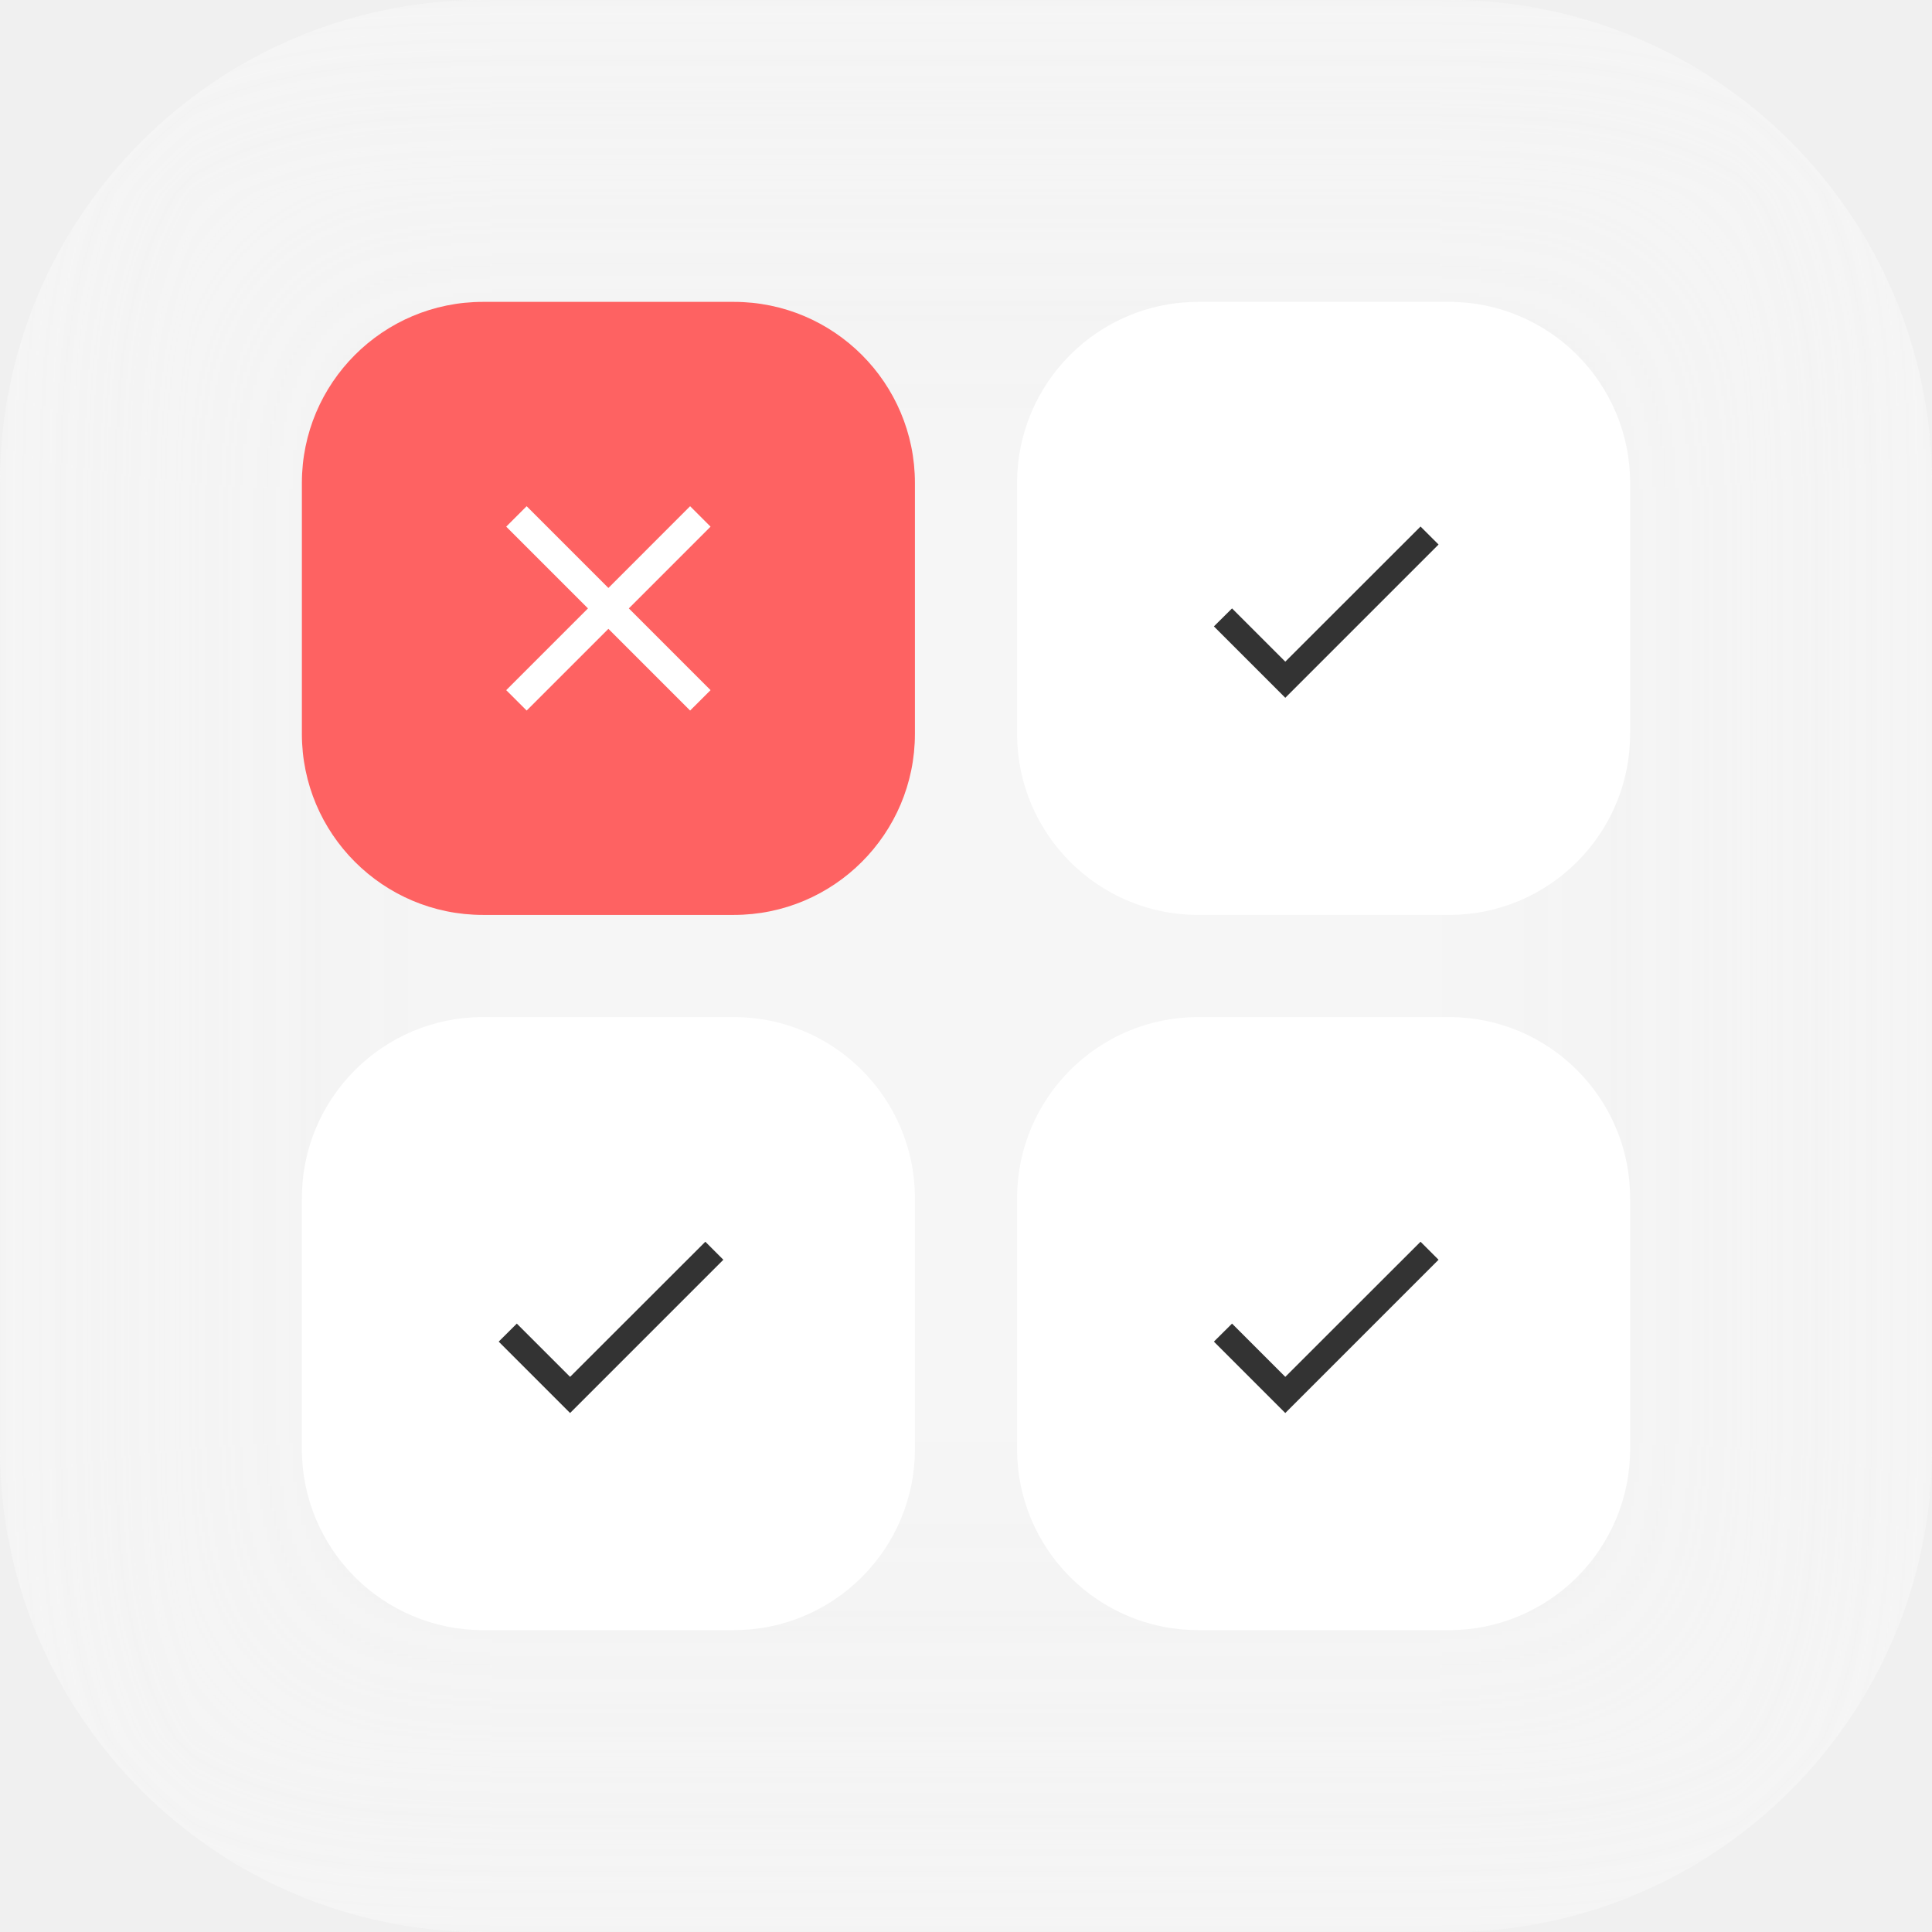
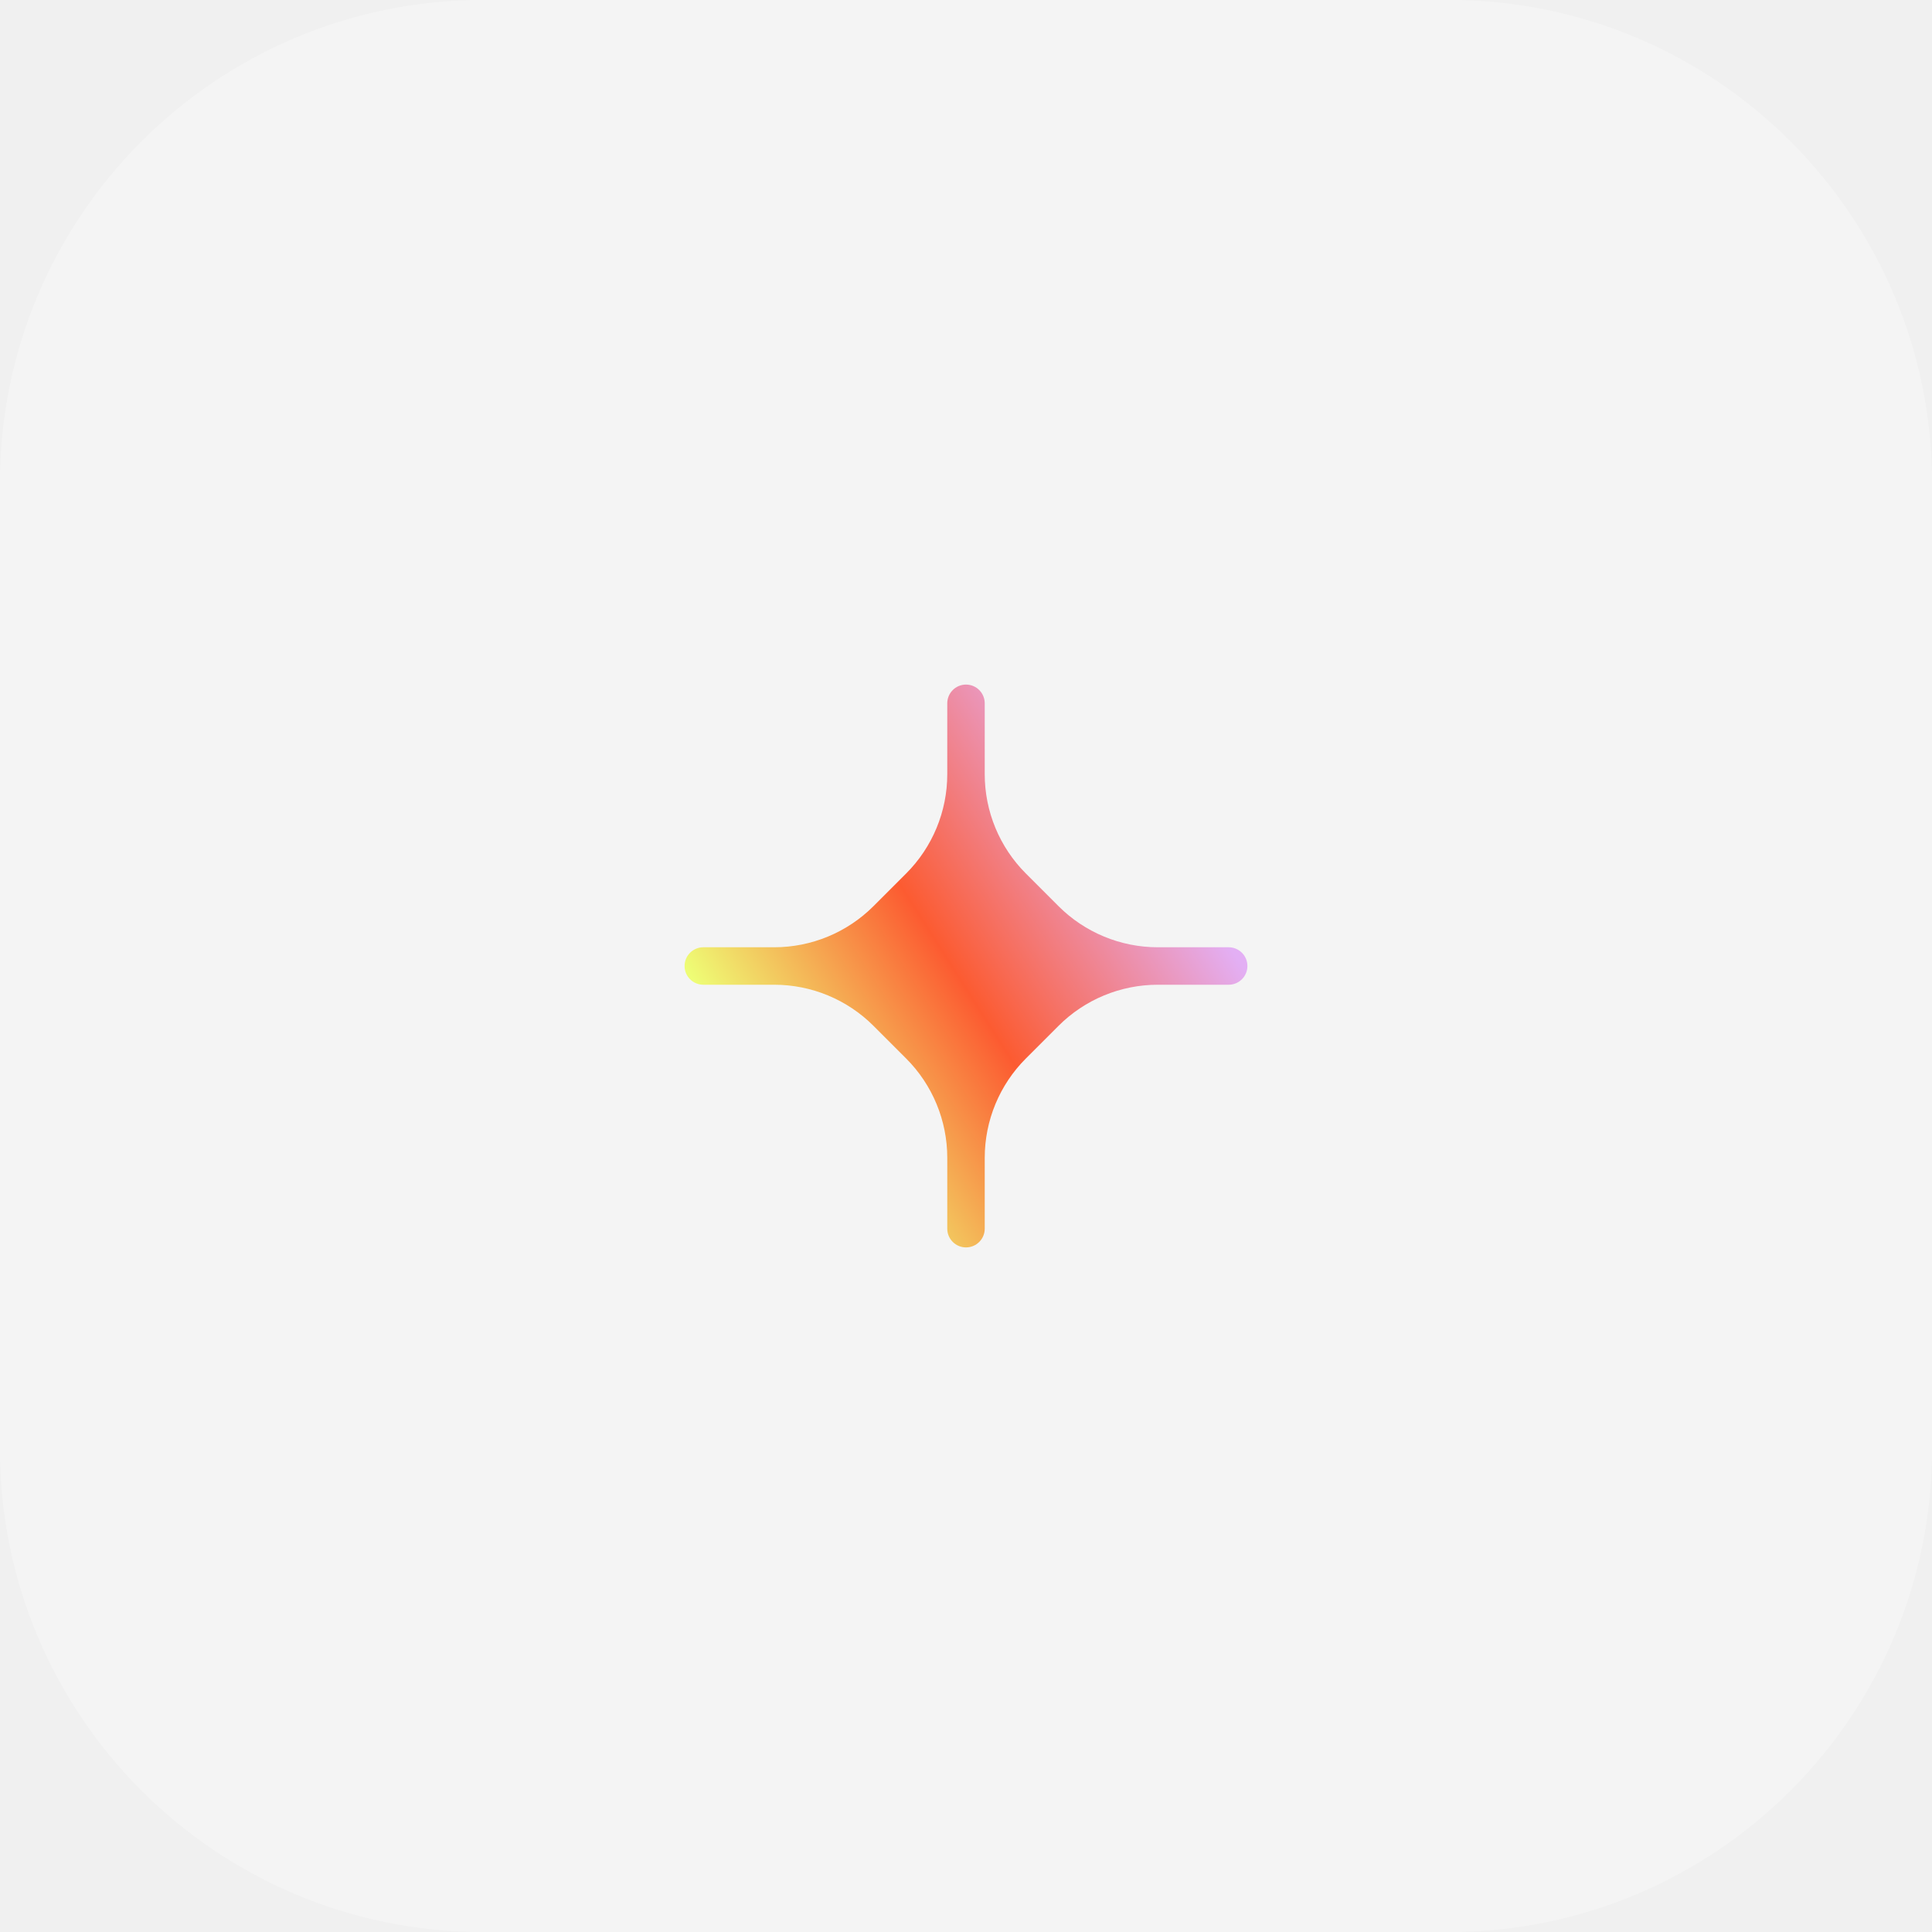
- <svg xmlns="http://www.w3.org/2000/svg" width="64" height="64" viewBox="0 0 64 64" fill="none">
-   <g filter="url(#filter0_b_2234_7059)">
-     <path d="M48 0H16C7.163 0 0 7.163 0 16V48C0 56.837 7.163 64 16 64H48C56.837 64 64 56.837 64 48V16C64 7.163 56.837 0 48 0Z" fill="white" fill-opacity="0.3" />
+ <svg xmlns="http://www.w3.org/2000/svg" width="128" height="128" viewBox="0 0 128 128" fill="none">
+   <g clip-path="url(#clip0_1_2)">
+     <path d="M96 0H32C14.327 0 0 14.327 0 32V96C0 113.674 14.327 128 32 128H96C113.674 128 128 113.674 128 96V32C128 14.327 113.674 0 96 0Z" fill="white" fill-opacity="0.3" />
+     <path d="M76.708 62.759C74.239 62.759 71.871 61.778 70.126 60.032L67.968 57.874C66.222 56.129 65.241 53.761 65.241 51.292V46.597C65.241 45.911 64.686 45.355 64 45.355C63.315 45.355 62.759 45.911 62.759 46.597V51.292C62.759 53.761 61.778 56.129 60.032 57.874L57.874 60.032C56.129 61.778 53.761 62.759 51.292 62.759H46.597C45.911 62.759 45.355 63.315 45.355 64C45.355 64.686 45.911 65.241 46.597 65.241H51.292C53.761 65.241 56.129 66.222 57.874 67.968L60.032 70.126C61.778 71.871 62.759 74.239 62.759 76.708V81.403C62.759 82.089 63.315 82.644 64 82.644C64.686 82.644 65.241 82.089 65.241 81.403V76.708C65.241 74.239 66.222 71.871 67.968 70.126L70.126 67.968C71.871 66.222 74.239 65.241 76.708 65.241H81.403C82.089 65.241 82.644 64.686 82.644 64C82.644 63.315 82.089 62.759 81.403 62.759H76.708Z" fill="url(#paint0_linear_1_2)" />
  </g>
-   <path d="M48 10H39.692C36.379 10 33.692 12.686 33.692 16V24.308C33.692 27.621 36.379 30.308 39.692 30.308H48C51.314 30.308 54 27.621 54 24.308V16C54 12.686 51.314 10 48 10Z" fill="white" />
-   <path d="M42.577 21.918L40.813 20.154L40.212 20.75L42.577 23.115L47.654 18.038L47.057 17.442L42.577 21.918Z" fill="#333333" />
-   <path d="M48 33.692H39.692C36.379 33.692 33.692 36.379 33.692 39.692V48C33.692 51.314 36.379 54 39.692 54H48C51.314 54 54 51.314 54 48V39.692C54 36.379 51.314 33.692 48 33.692Z" fill="white" />
-   <path d="M42.577 45.61L40.813 43.846L40.212 44.443L42.577 46.808L47.654 41.731L47.057 41.134L42.577 45.61Z" fill="#333333" />
-   <path d="M24.308 33.692H16C12.686 33.692 10 36.379 10 39.692V48C10 51.314 12.686 54 16 54H24.308C27.621 54 30.308 51.314 30.308 48V39.692C30.308 36.379 27.621 33.692 24.308 33.692Z" fill="white" />
-   <path d="M18.885 45.61L17.12 43.846L16.52 44.443L18.885 46.808L23.962 41.731L23.365 41.134L18.885 45.61Z" fill="#333333" />
-   <path d="M24.308 10H16C12.686 10 10 12.686 10 16V24.308C10 27.621 12.686 30.308 16 30.308H24.308C27.621 30.308 30.308 27.621 30.308 24.308V16C30.308 12.686 27.621 10 24.308 10Z" fill="#FE6262" />
-   <path d="M22.861 16.769L20.154 19.477L17.446 16.769L16.769 17.446L19.477 20.154L16.769 22.862L17.446 23.538L20.154 20.831L22.861 23.538L23.538 22.862L20.831 20.154L23.538 17.446L22.861 16.769Z" fill="white" />
  <defs>
-     <filter id="filter0_b_2234_7059" x="-20" y="-20" width="104" height="104" filterUnits="userSpaceOnUse" color-interpolation-filters="sRGB">
-       <feFlood flood-opacity="0" result="BackgroundImageFix" />
-       <feGaussianBlur in="BackgroundImage" stdDeviation="10" />
-       <feComposite in2="SourceAlpha" operator="in" result="effect1_backgroundBlur_2234_7059" />
-       <feBlend mode="normal" in="SourceGraphic" in2="effect1_backgroundBlur_2234_7059" result="shape" />
-     </filter>
+     <linearGradient id="paint0_linear_1_2" x1="45.355" y1="64" x2="91.367" y2="34.764" gradientUnits="userSpaceOnUse">
+       <stop stop-color="#EEFD75" />
+       <stop offset="0.274" stop-color="#FC5B31" />
+       <stop offset="0.572" stop-color="#E3AFF4" />
+     </linearGradient>
+     <clipPath id="clip0_1_2">
+       <rect width="128" height="128" fill="white" />
+     </clipPath>
  </defs>
</svg>
